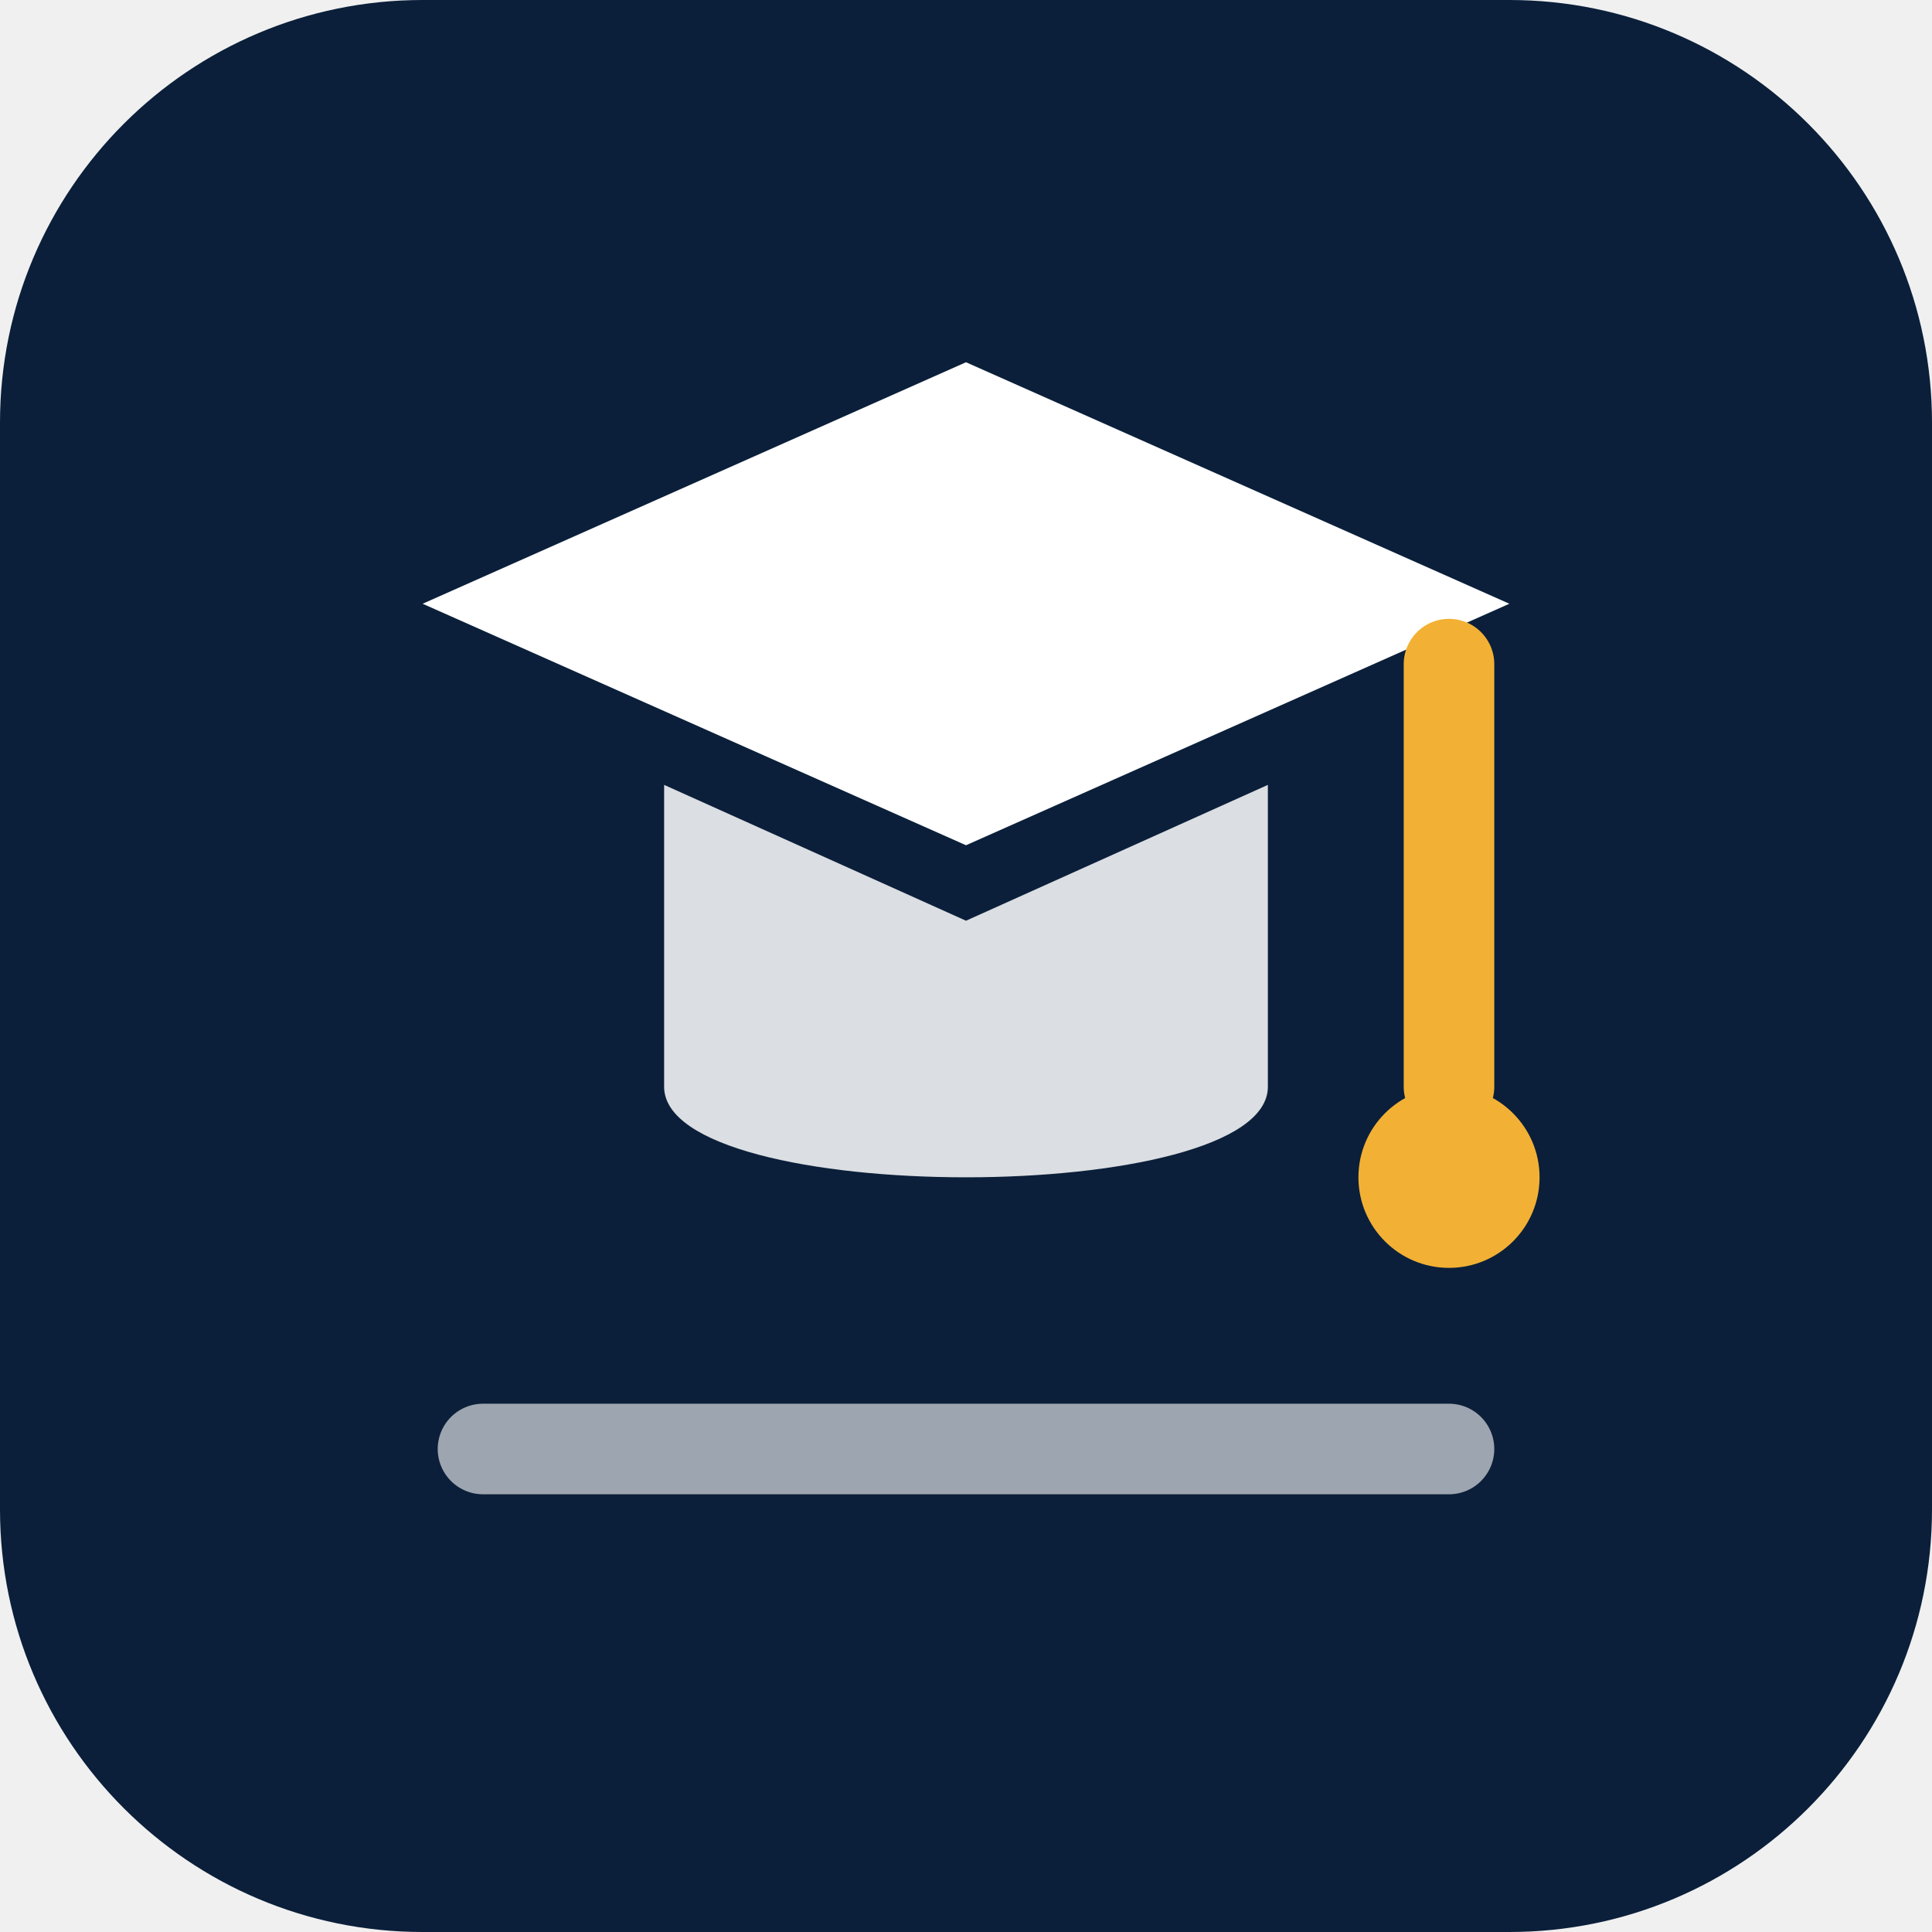
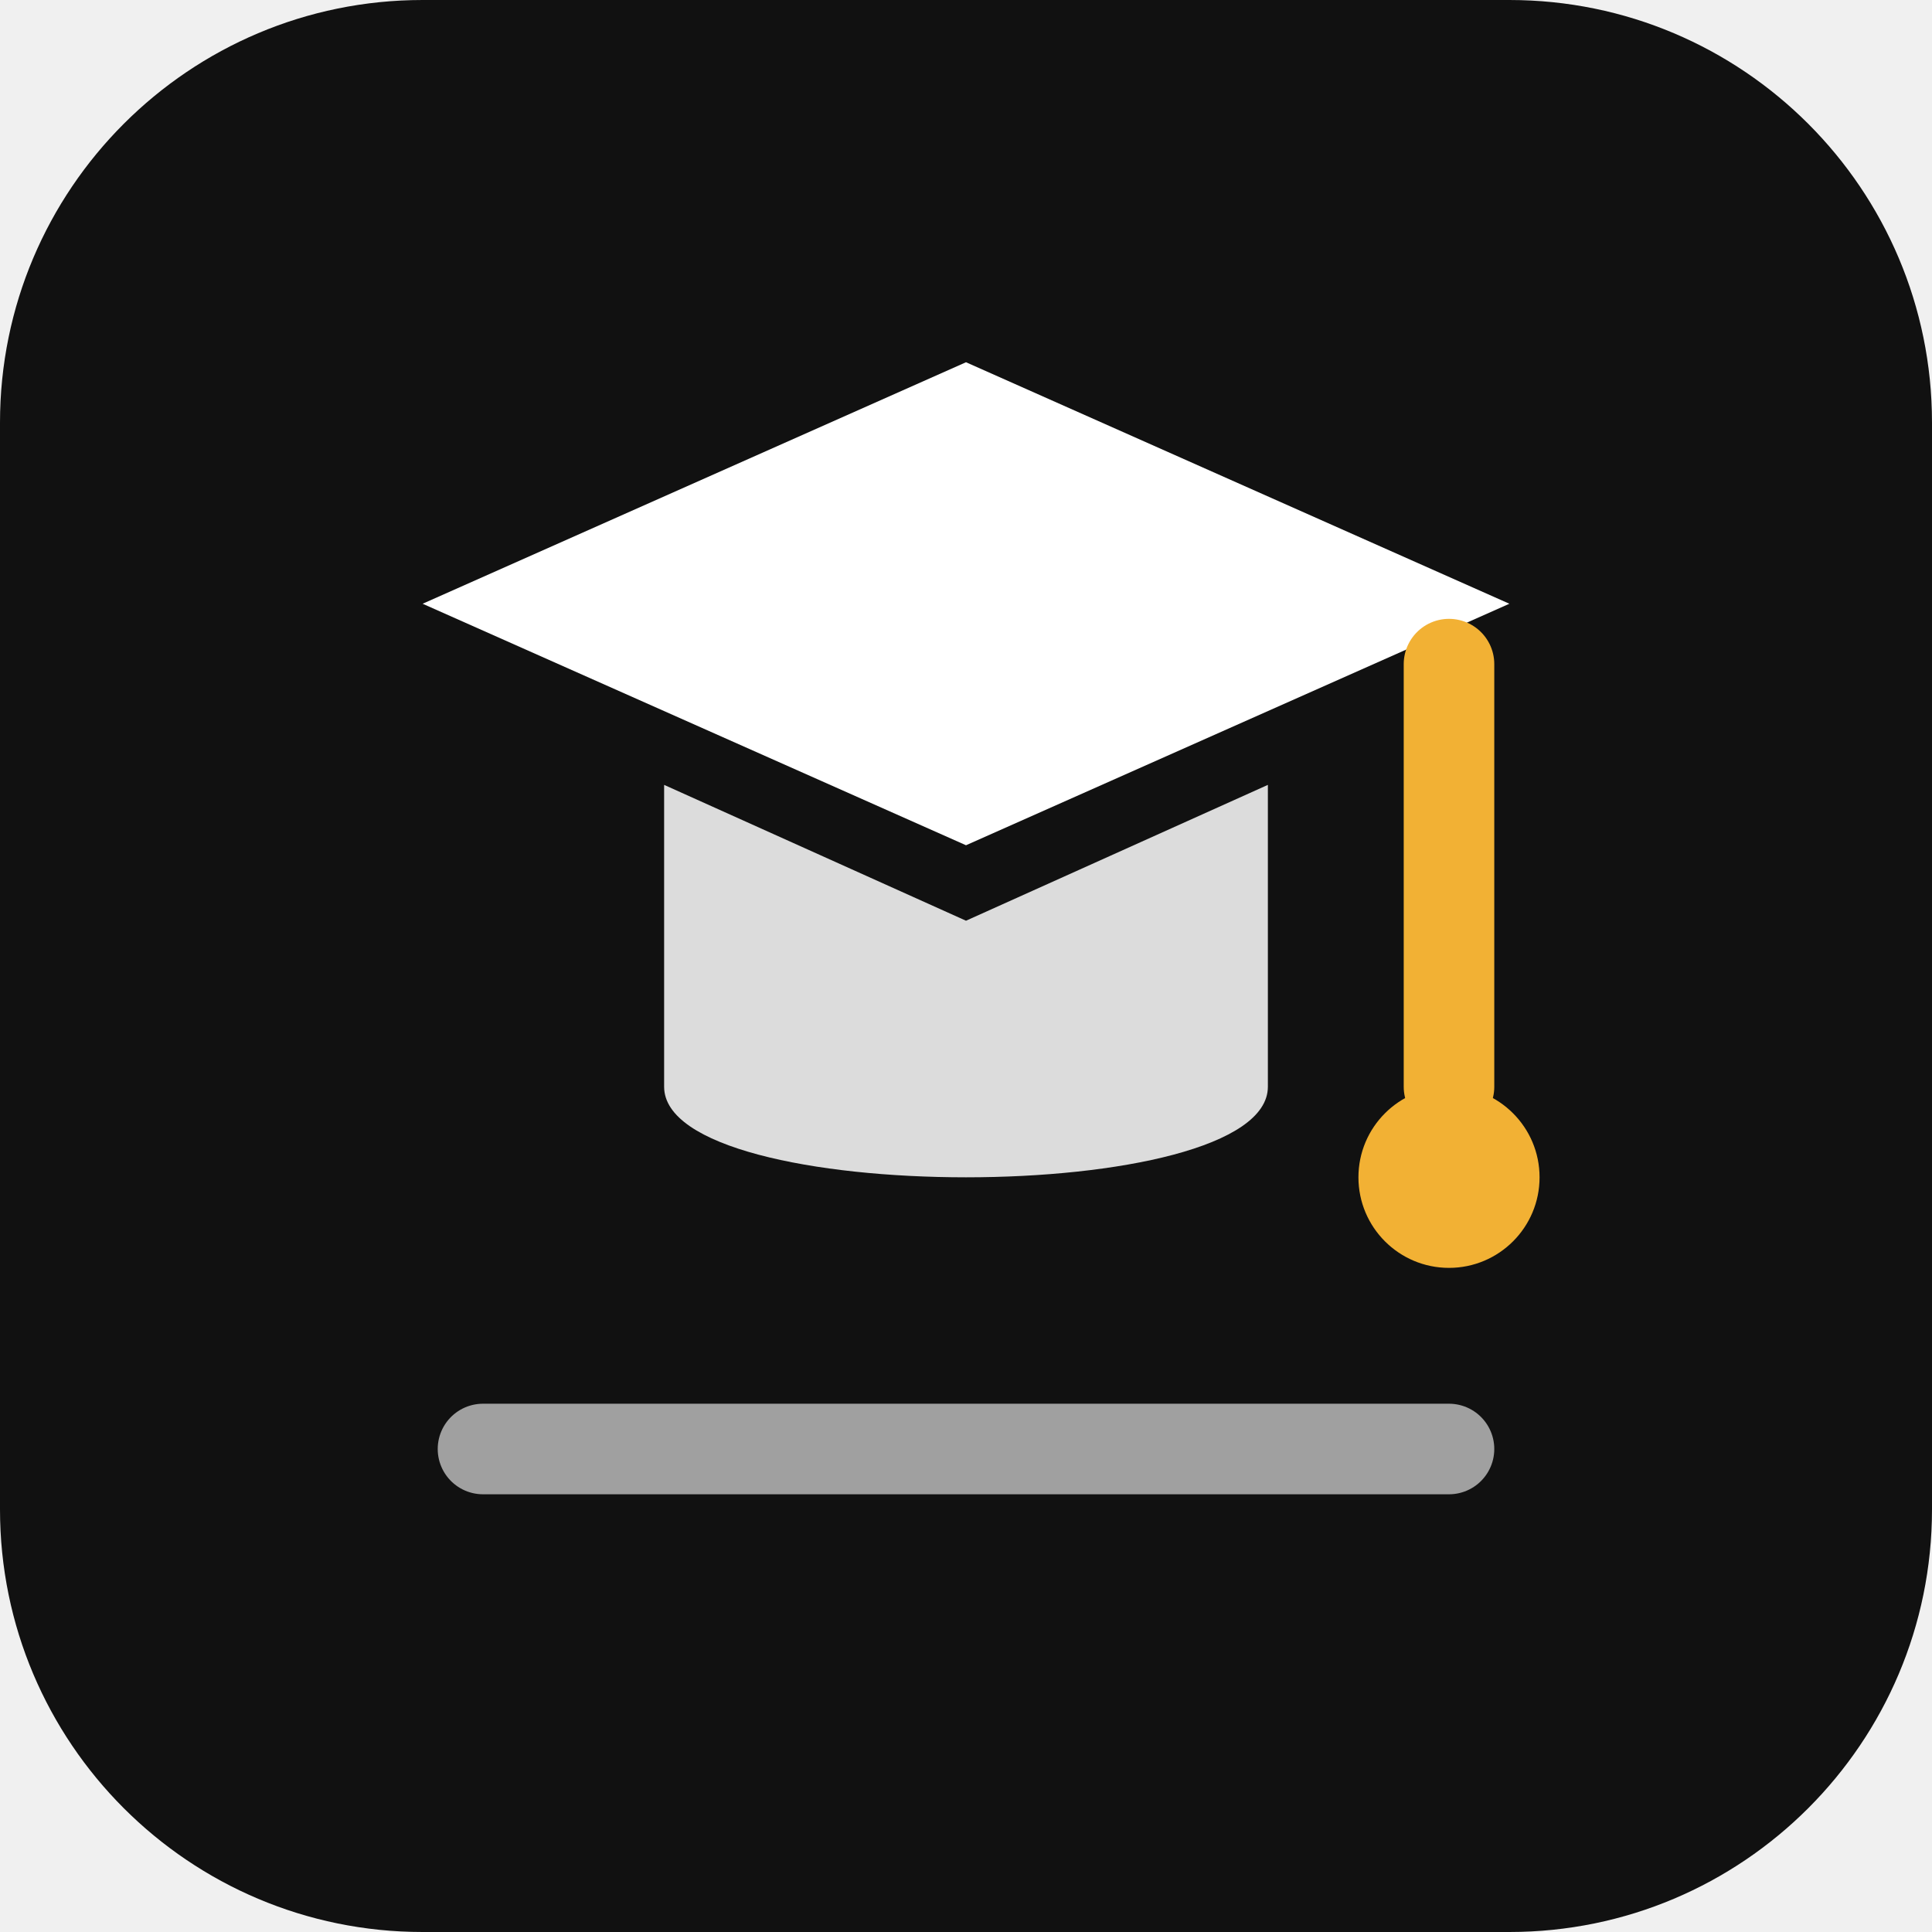
<svg xmlns="http://www.w3.org/2000/svg" viewBox="0 0 64 64">
-   <rect width="64" height="64" rx="14" fill="#0b1f3a" />
+   <rect width="64" height="64" rx="14" fill="#111111" />
  <path d="M14 20l18-8 18 8-18 8z" fill="#fff" />
  <path d="M22 26v10c0 4 20 4 20 0V26l-10 4.5z" fill="#fff" opacity=".85" />
  <path d="M48 22v14" stroke="#f2b134" stroke-width="3" stroke-linecap="round" />
  <circle cx="48" cy="39" r="3" fill="#f2b134" />
  <path d="M16 48h32" stroke="#fff" stroke-width="3" stroke-linecap="round" opacity=".6" />
</svg>
